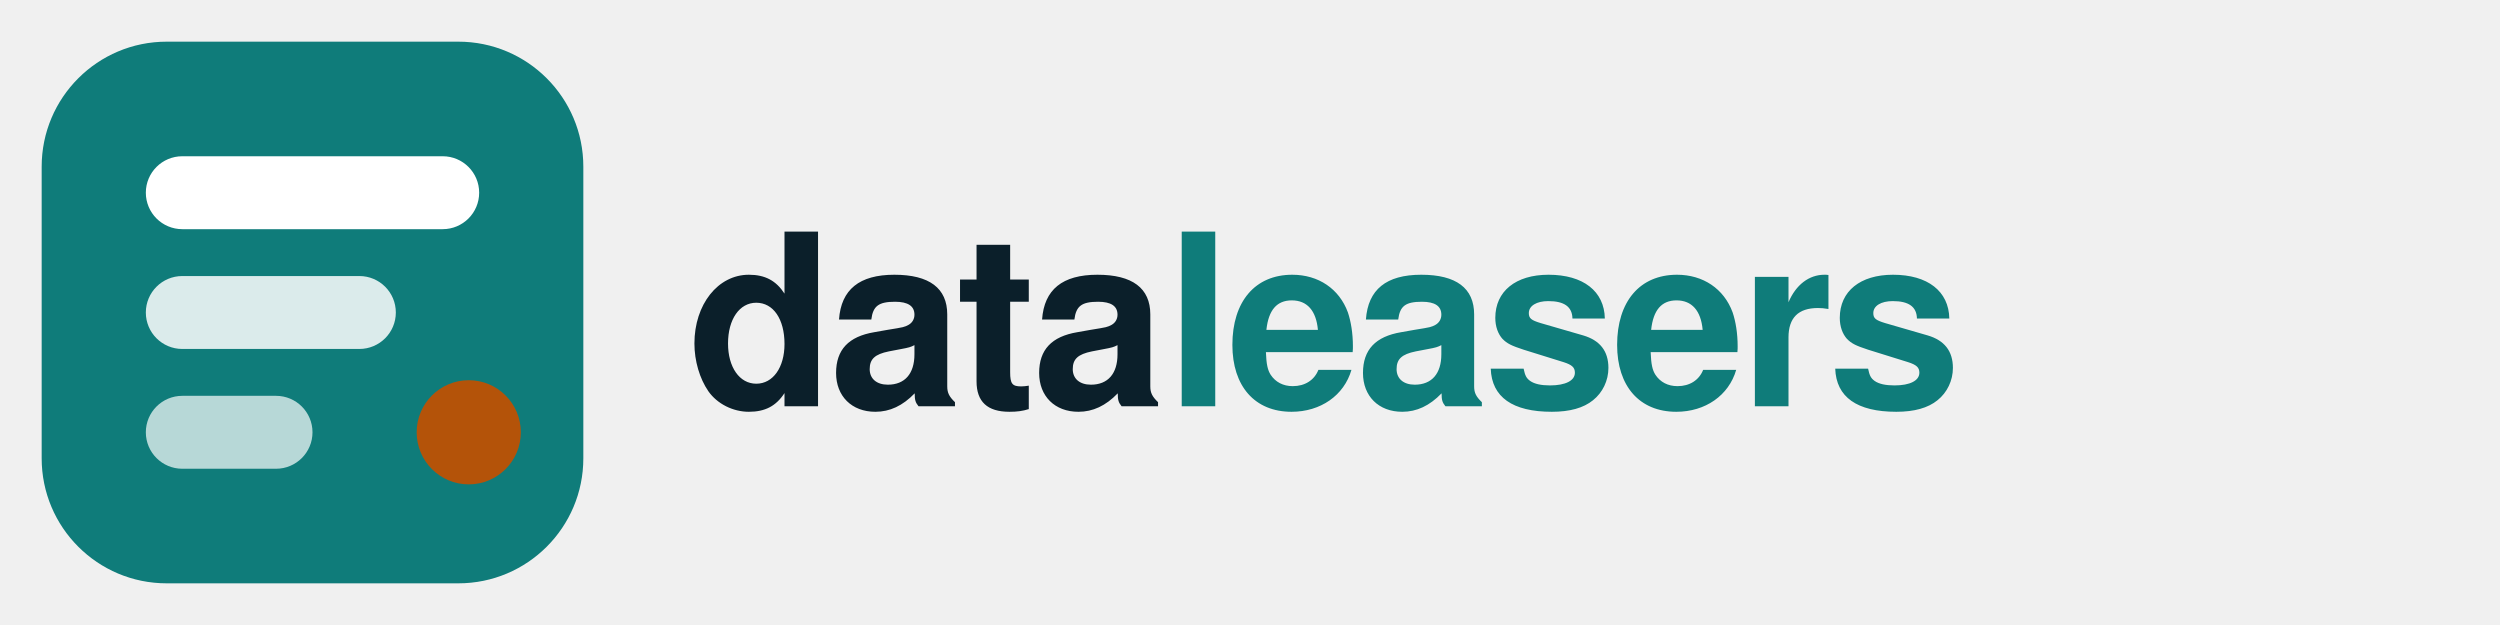
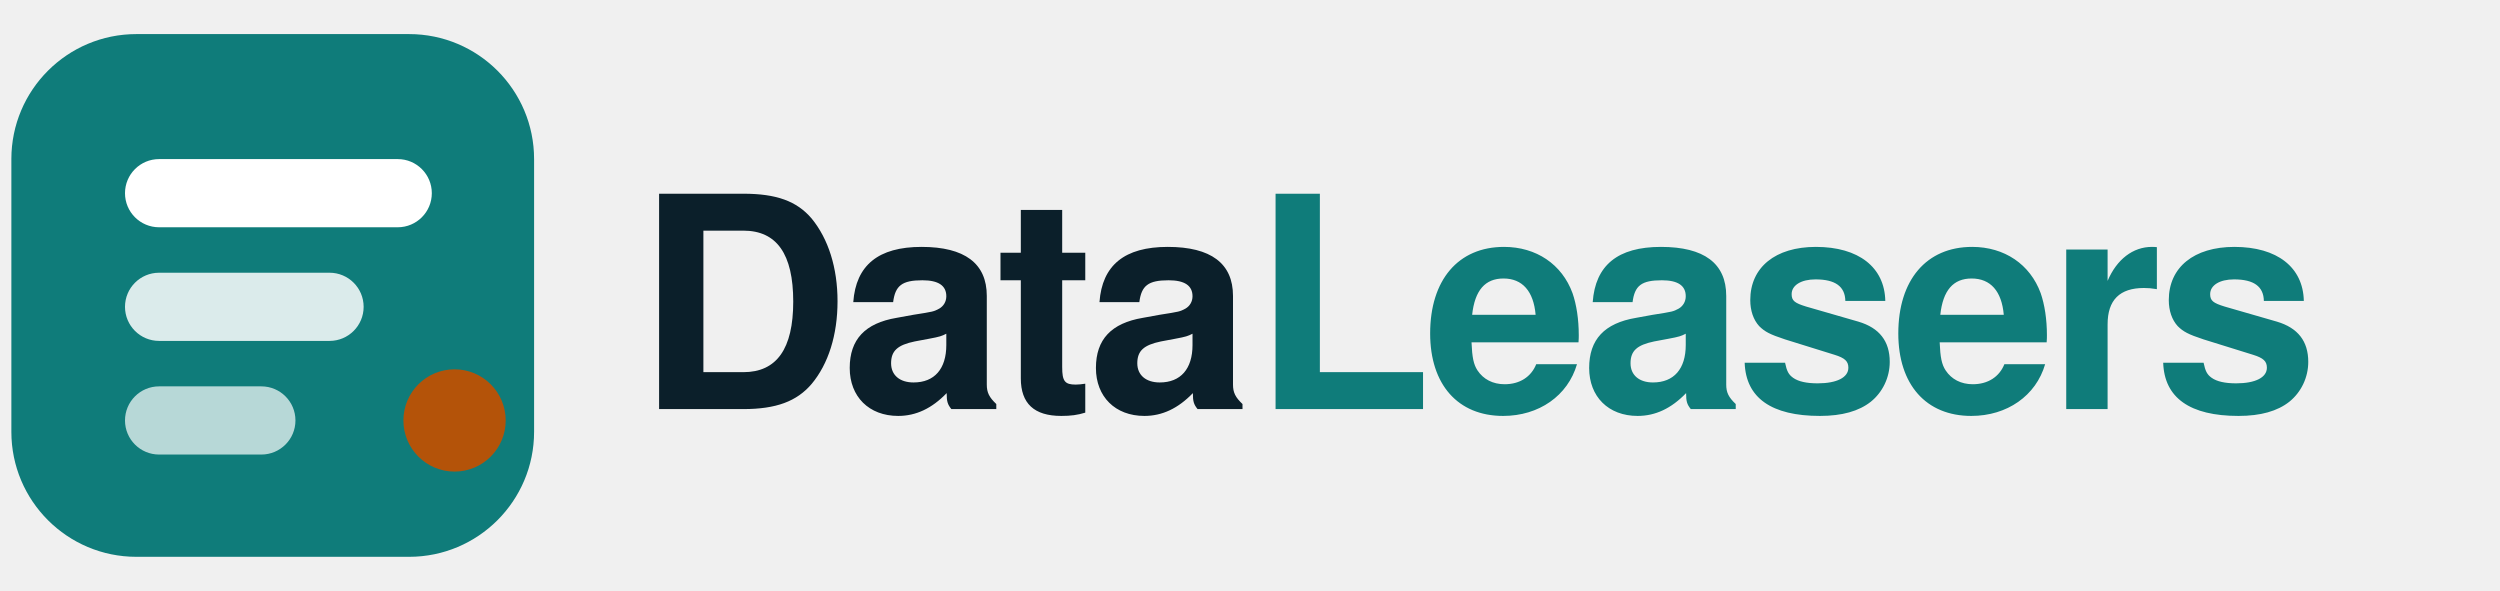
- <svg xmlns="http://www.w3.org/2000/svg" viewBox="0 0 480 120" role="img" aria-labelledby="title desc">
+ <svg xmlns="http://www.w3.org/2000/svg" viewBox="0 0 440 104" role="img" aria-labelledby="title desc">
  <g id="mark">
-     <rect x="8" y="8" width="104" height="104" rx="24" fill="#0F7C7A" />
-     <rect x="28" y="30" width="64" height="14" rx="7" fill="#FFFFFF" />
-     <rect x="28" y="53" width="48" height="14" rx="7" fill="#FFFFFF" fill-opacity="0.85" />
-     <rect x="28" y="76" width="32" height="14" rx="7" fill="#FFFFFF" fill-opacity="0.7" />
-     <circle cx="90" cy="83" r="10" fill="#B45309" />
+     <rect x="2" y="6" width="92" height="92" rx="22" fill="#0F7C7A" />
+     <rect x="22" y="28" width="54" height="12" rx="6" fill="#FFFFFF" />
+     <rect x="22" y="48" width="42" height="12" rx="6" fill="#FFFFFF" fill-opacity="0.85" />
+     <rect x="22" y="68" width="30" height="12" rx="6" fill="#FFFFFF" fill-opacity="0.7" />
+     <circle cx="80" cy="74" r="9" fill="#B45309" />
  </g>
-   <text x="132" y="78" font-family="Helvetica Neue, Helvetica, Arial, sans-serif" font-size="46" font-weight="700" letter-spacing="-1" fill="#0B1F2A">data<tspan fill="#0F7C7A">leasers</tspan>
+   <text x="112" y="72" font-family="Helvetica Neue, Helvetica, Arial, sans-serif" font-size="52" font-weight="700" letter-spacing="-1.5" fill="#0B1F2A">Data<tspan fill="#0F7C7A">Leasers</tspan>
  </text>
</svg>
